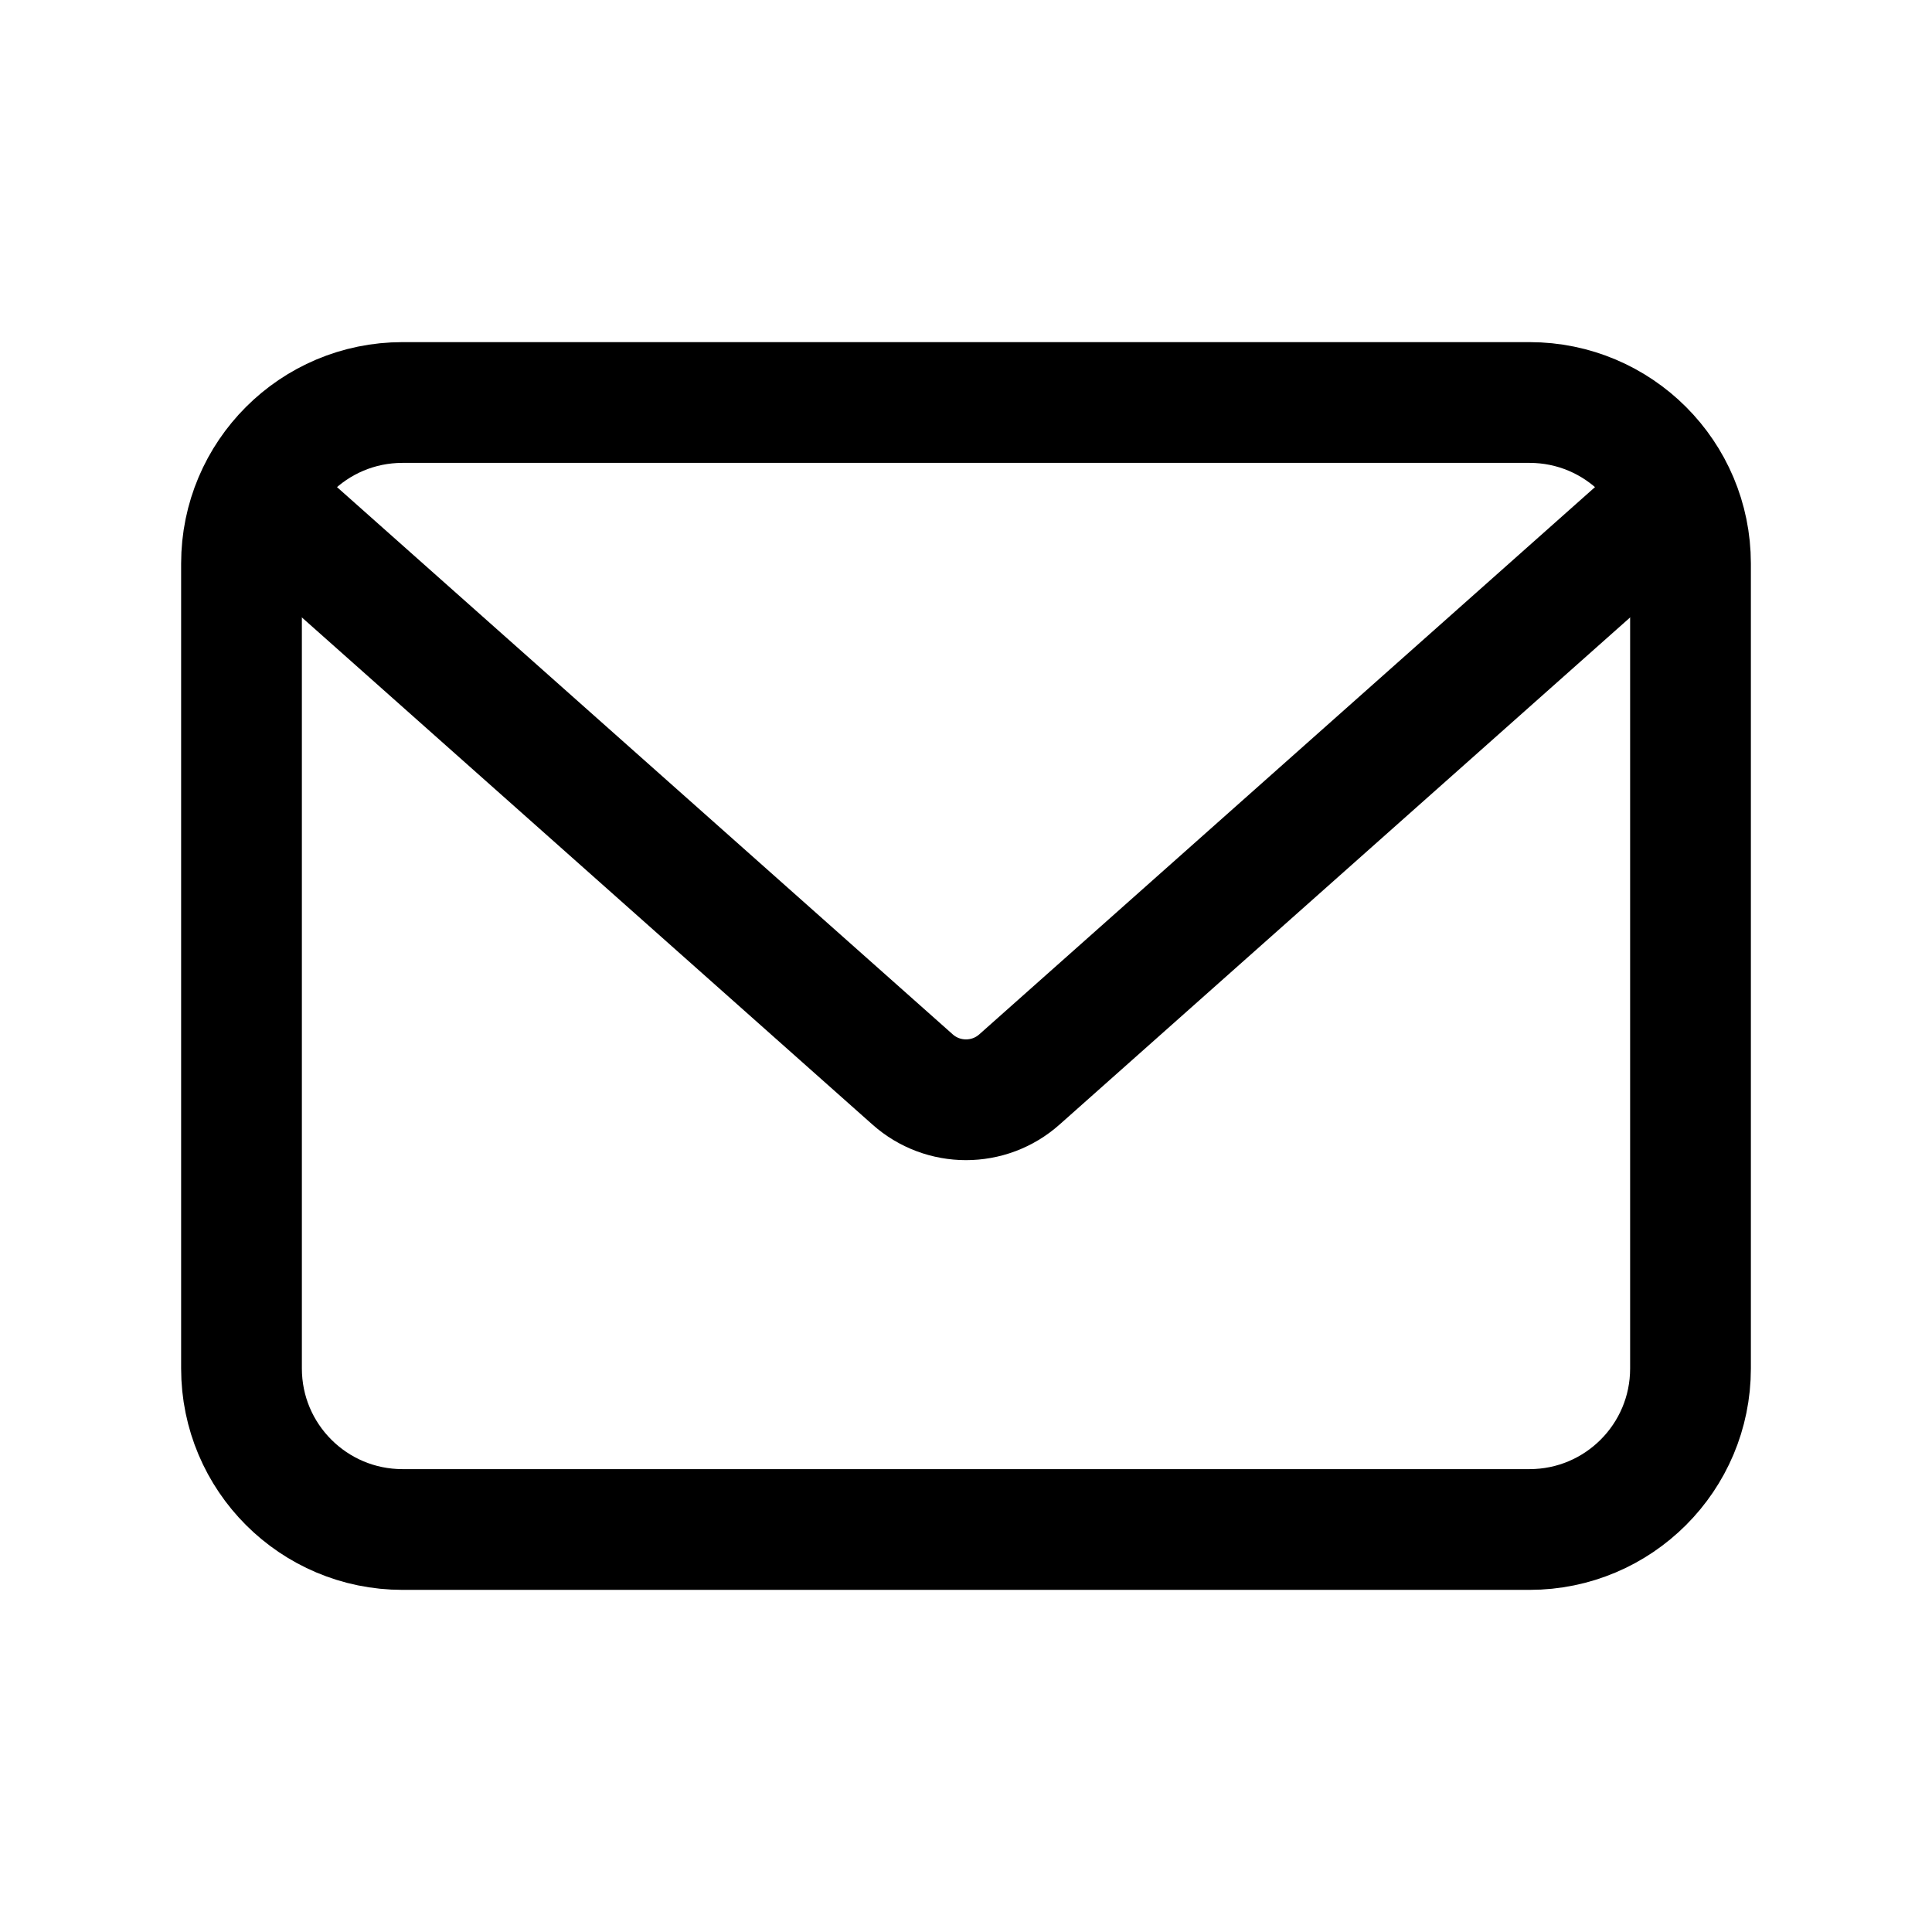
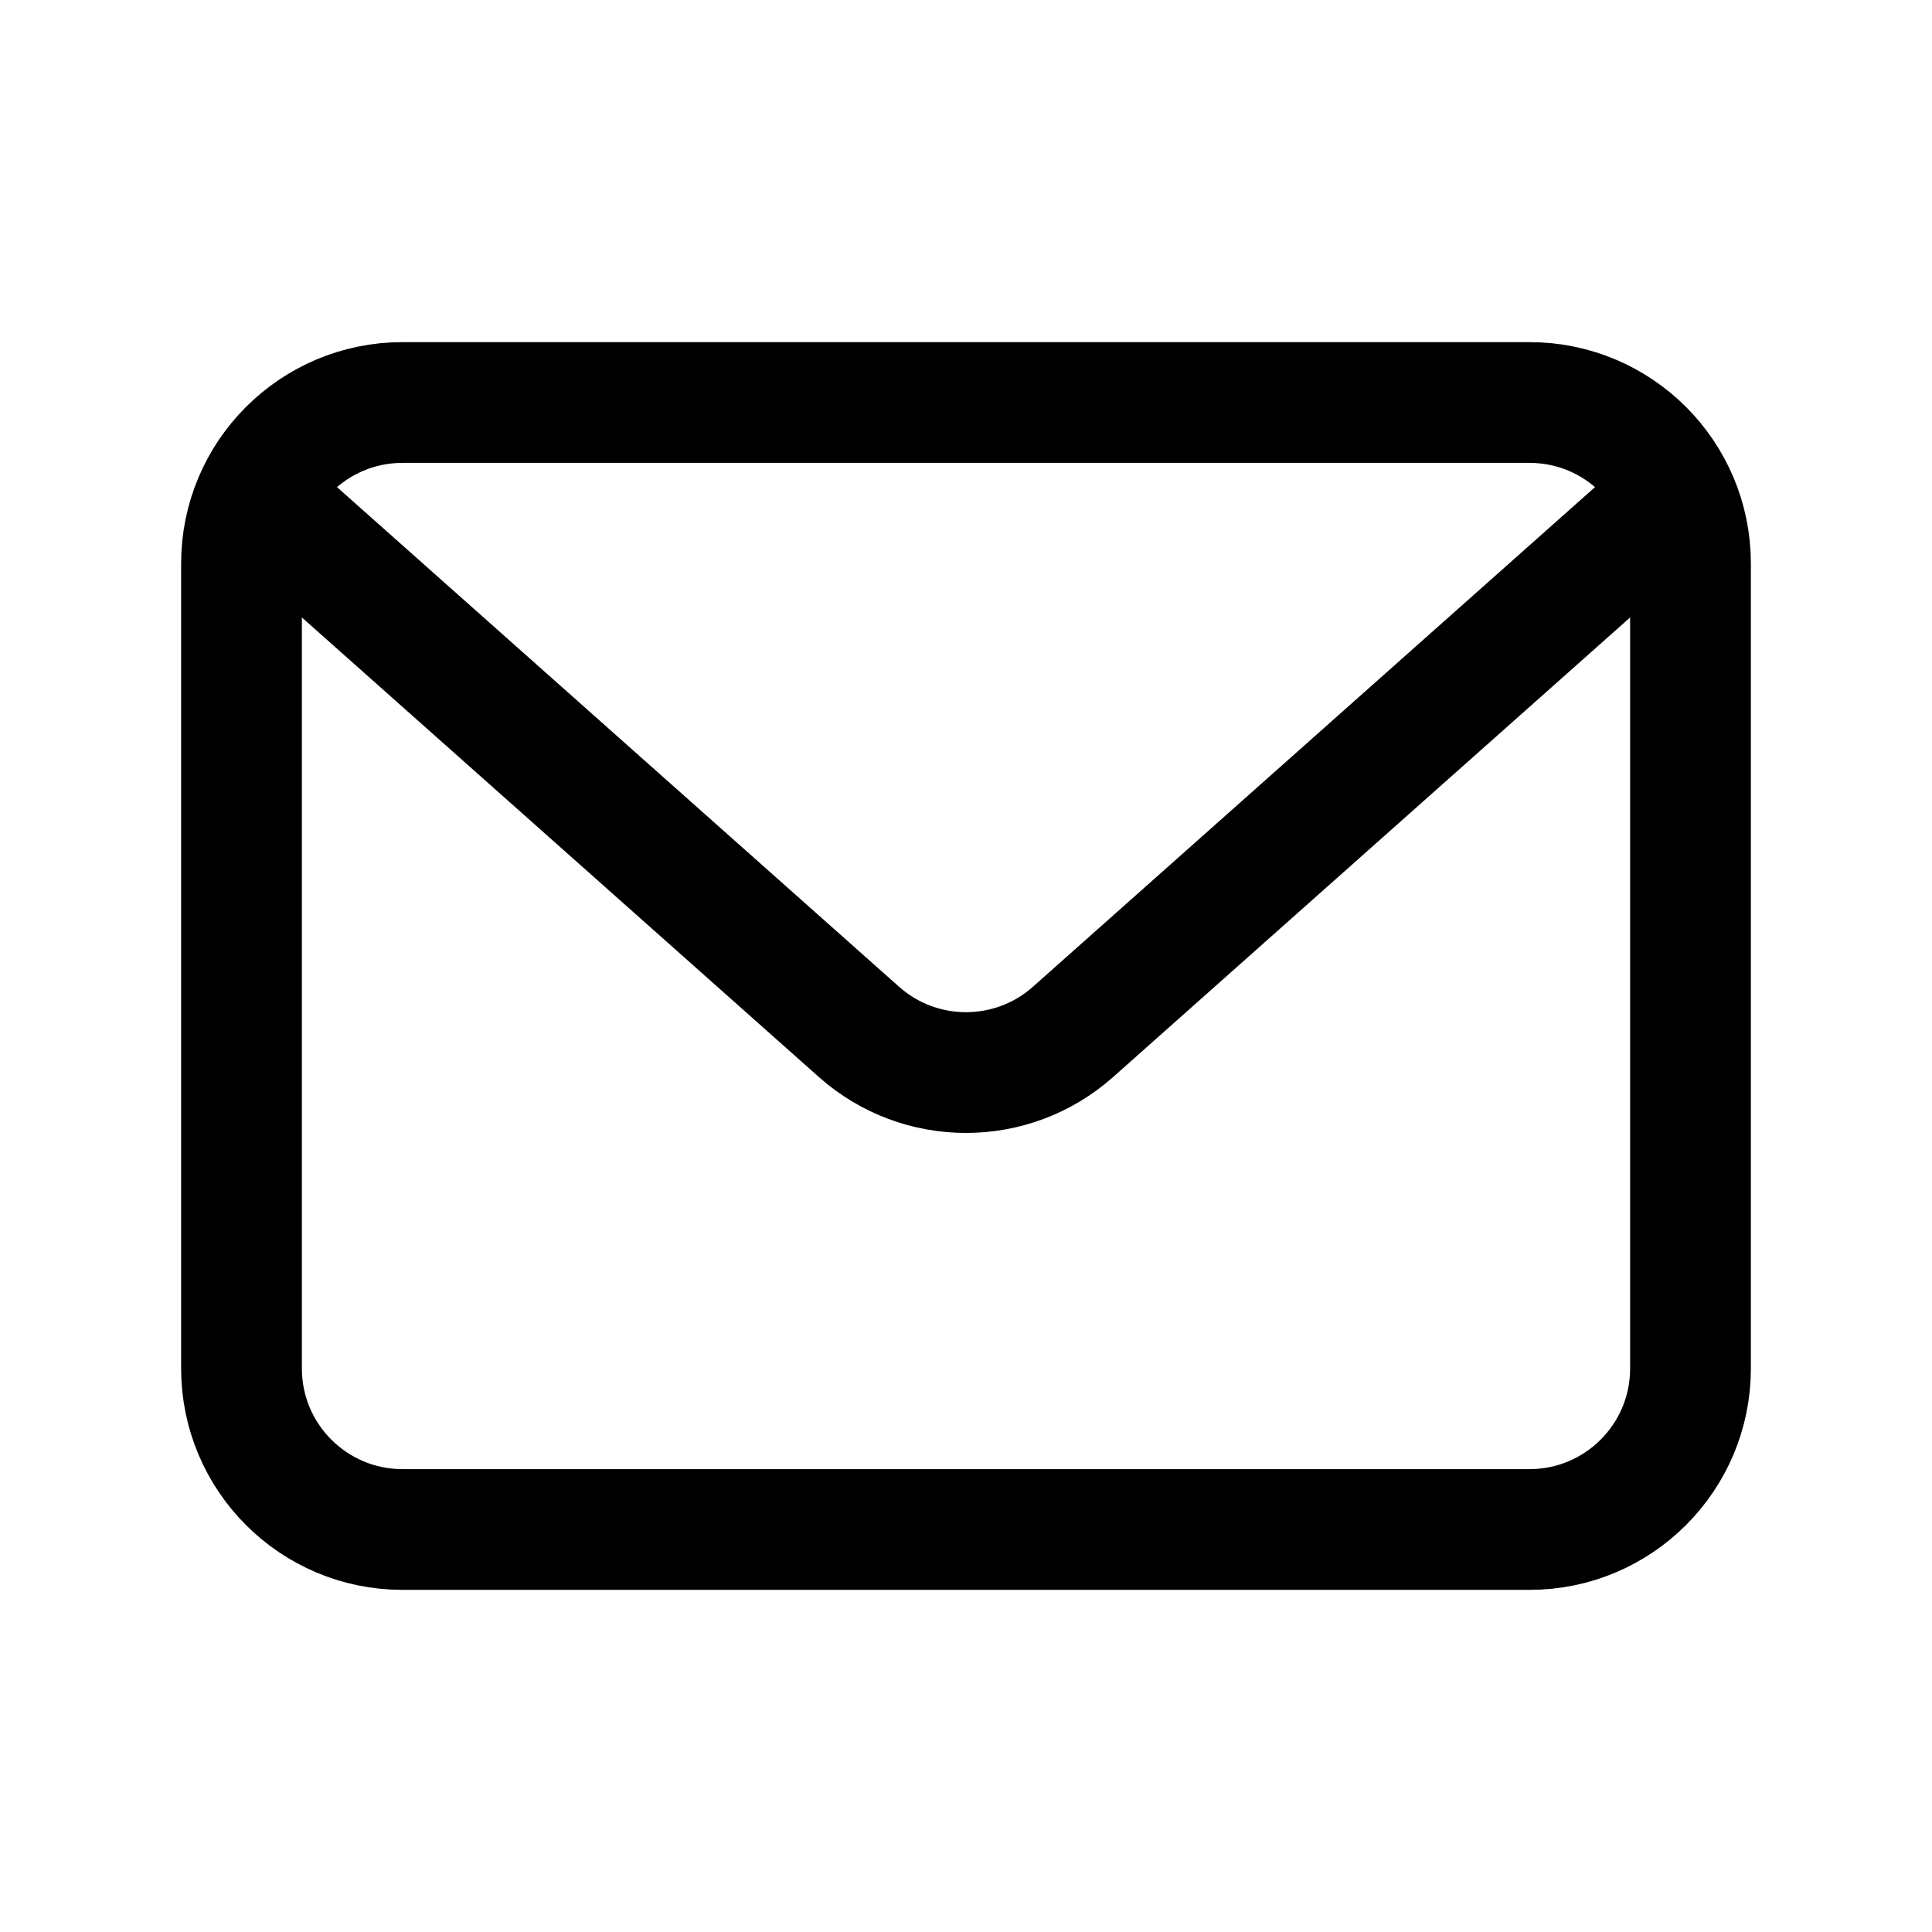
<svg xmlns="http://www.w3.org/2000/svg" width="24" height="24" viewBox="0 0 24 24" fill="none">
  <rect x="3" y="5" width="18" height="14" rx="2" stroke="black" stroke-width="1.5" />
-   <path d="M3 6L11.336 13.409C11.714 13.746 12.286 13.746 12.664 13.409L21 6" stroke="black" stroke-width="1.5" stroke-linejoin="round" />
+   <path d="M3 6L10.671 12.819C11.429 13.492 12.571 13.492 13.329 12.819L21 6" stroke="black" stroke-width="1.5" stroke-linejoin="round" />
</svg>
